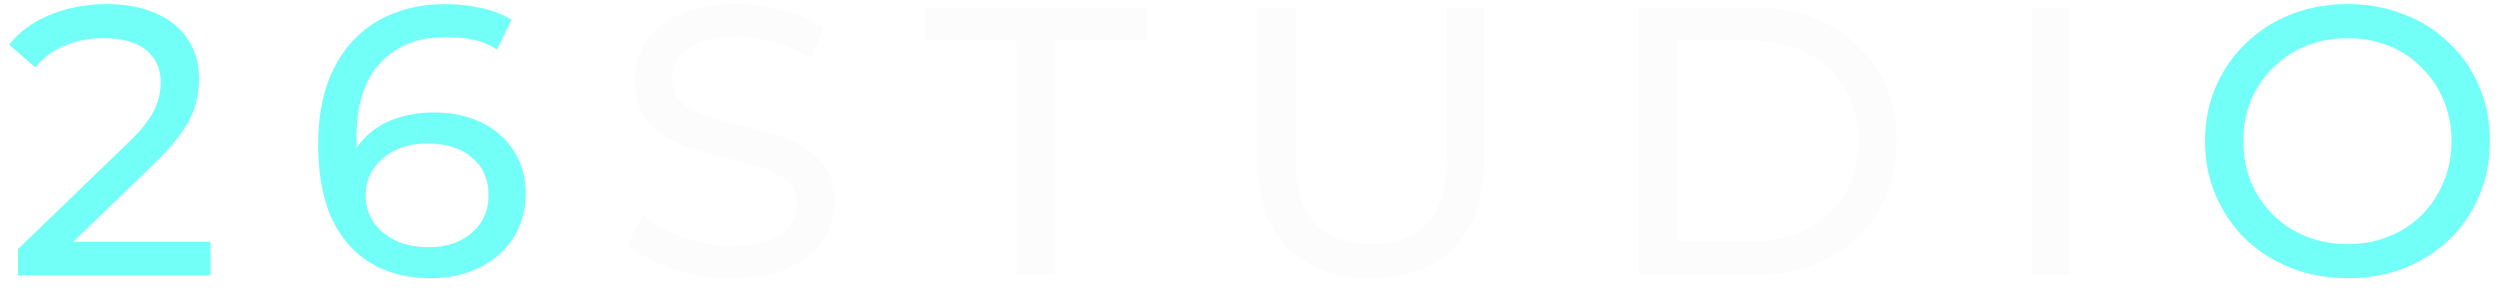
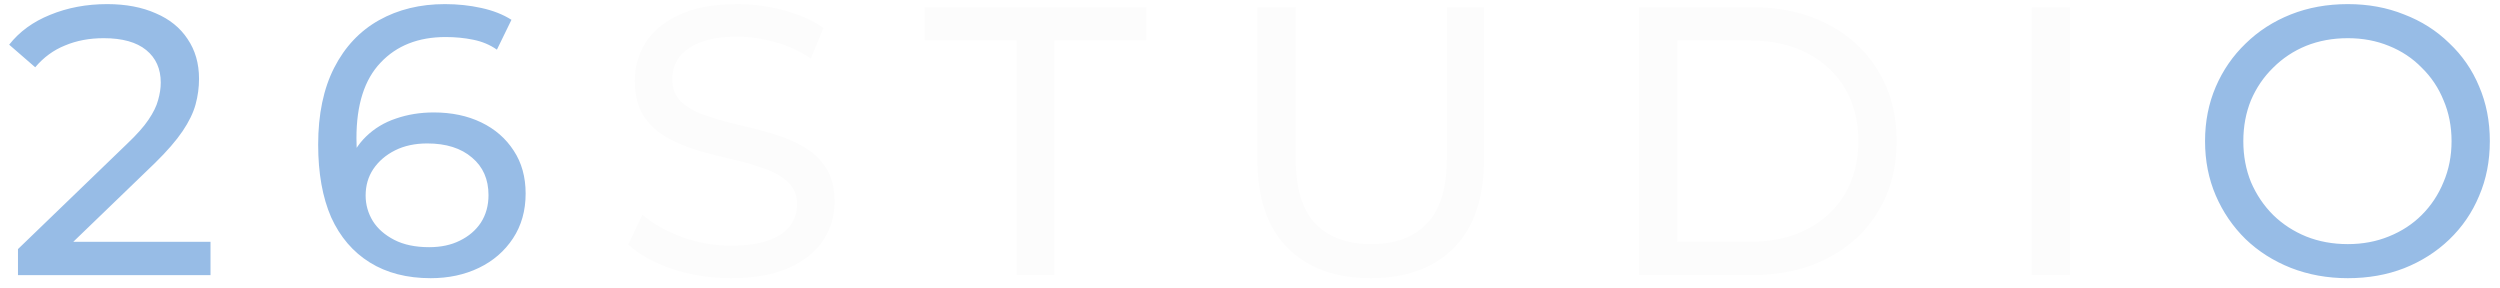
- <svg xmlns="http://www.w3.org/2000/svg" width="209" height="24" viewBox="0 0 209 24" fill="none">
-   <path d="M1.503 23V20.824L10.623 12.024C11.433 11.256 12.031 10.584 12.415 10.008C12.82 9.411 13.087 8.867 13.215 8.376C13.364 7.864 13.439 7.373 13.439 6.904C13.439 5.752 13.033 4.845 12.223 4.184C11.412 3.523 10.228 3.192 8.671 3.192C7.476 3.192 6.399 3.395 5.439 3.8C4.479 4.184 3.647 4.792 2.943 5.624L0.767 3.736C1.62 2.648 2.761 1.816 4.191 1.24C5.641 0.643 7.231 0.344 8.959 0.344C10.516 0.344 11.871 0.6 13.023 1.112C14.175 1.603 15.06 2.317 15.679 3.256C16.319 4.195 16.639 5.304 16.639 6.584C16.639 7.309 16.543 8.024 16.351 8.728C16.159 9.432 15.796 10.179 15.263 10.968C14.729 11.757 13.961 12.643 12.959 13.624L4.831 21.464L4.063 20.216H17.599V23H1.503ZM36.007 23.256C34.023 23.256 32.327 22.819 30.919 21.944C29.511 21.069 28.433 19.811 27.686 18.168C26.961 16.504 26.599 14.477 26.599 12.088C26.599 9.549 27.047 7.405 27.942 5.656C28.838 3.907 30.087 2.584 31.686 1.688C33.286 0.792 35.121 0.344 37.191 0.344C38.257 0.344 39.27 0.451 40.23 0.664C41.212 0.877 42.054 1.208 42.758 1.656L41.542 4.152C40.967 3.747 40.305 3.469 39.559 3.32C38.833 3.171 38.065 3.096 37.255 3.096C34.972 3.096 33.158 3.811 31.814 5.24C30.471 6.648 29.799 8.749 29.799 11.544C29.799 11.992 29.82 12.525 29.863 13.144C29.905 13.763 30.012 14.371 30.183 14.968L29.095 13.88C29.415 12.899 29.916 12.077 30.599 11.416C31.302 10.733 32.135 10.232 33.094 9.912C34.076 9.571 35.132 9.4 36.263 9.4C37.756 9.4 39.078 9.677 40.23 10.232C41.383 10.787 42.289 11.576 42.95 12.6C43.612 13.603 43.943 14.797 43.943 16.184C43.943 17.613 43.59 18.861 42.886 19.928C42.182 20.995 41.233 21.816 40.038 22.392C38.844 22.968 37.5 23.256 36.007 23.256ZM35.879 20.664C36.86 20.664 37.713 20.483 38.438 20.12C39.185 19.757 39.772 19.256 40.199 18.616C40.625 17.955 40.839 17.187 40.839 16.312C40.839 14.989 40.38 13.944 39.462 13.176C38.545 12.387 37.297 11.992 35.718 11.992C34.694 11.992 33.798 12.184 33.031 12.568C32.263 12.952 31.654 13.475 31.206 14.136C30.78 14.776 30.567 15.512 30.567 16.344C30.567 17.112 30.769 17.827 31.174 18.488C31.58 19.128 32.177 19.651 32.967 20.056C33.756 20.461 34.727 20.664 35.879 20.664ZM196.278 23.256C194.572 23.256 192.982 22.968 191.51 22.392C190.06 21.816 188.801 21.016 187.734 19.992C186.668 18.947 185.836 17.731 185.238 16.344C184.641 14.957 184.342 13.443 184.342 11.8C184.342 10.157 184.641 8.643 185.238 7.256C185.836 5.869 186.668 4.664 187.734 3.64C188.801 2.595 190.06 1.784 191.51 1.208C192.961 0.632 194.55 0.344 196.278 0.344C197.985 0.344 199.553 0.632 200.982 1.208C202.433 1.763 203.692 2.563 204.758 3.608C205.846 4.632 206.678 5.837 207.254 7.224C207.852 8.611 208.15 10.136 208.15 11.8C208.15 13.464 207.852 14.989 207.254 16.376C206.678 17.763 205.846 18.979 204.758 20.024C203.692 21.048 202.433 21.848 200.982 22.424C199.553 22.979 197.985 23.256 196.278 23.256ZM196.278 20.408C197.516 20.408 198.657 20.195 199.702 19.768C200.769 19.341 201.686 18.744 202.454 17.976C203.244 17.187 203.852 16.269 204.278 15.224C204.726 14.179 204.95 13.037 204.95 11.8C204.95 10.563 204.726 9.421 204.278 8.376C203.852 7.331 203.244 6.424 202.454 5.656C201.686 4.867 200.769 4.259 199.702 3.832C198.657 3.405 197.516 3.192 196.278 3.192C195.02 3.192 193.857 3.405 192.79 3.832C191.745 4.259 190.828 4.867 190.038 5.656C189.249 6.424 188.63 7.331 188.182 8.376C187.756 9.421 187.542 10.563 187.542 11.8C187.542 13.037 187.756 14.179 188.182 15.224C188.63 16.269 189.249 17.187 190.038 17.976C190.828 18.744 191.745 19.341 192.79 19.768C193.857 20.195 195.02 20.408 196.278 20.408Z" fill="#72FFF7" />
+ <svg xmlns="http://www.w3.org/2000/svg" width="209" height="24" viewBox="0 0 209 24" fill="#97bce6">
+   <path d="M1.503 23V20.824L10.623 12.024C11.433 11.256 12.031 10.584 12.415 10.008C12.82 9.411 13.087 8.867 13.215 8.376C13.364 7.864 13.439 7.373 13.439 6.904C13.439 5.752 13.033 4.845 12.223 4.184C11.412 3.523 10.228 3.192 8.671 3.192C7.476 3.192 6.399 3.395 5.439 3.8C4.479 4.184 3.647 4.792 2.943 5.624L0.767 3.736C1.62 2.648 2.761 1.816 4.191 1.24C5.641 0.643 7.231 0.344 8.959 0.344C10.516 0.344 11.871 0.6 13.023 1.112C14.175 1.603 15.06 2.317 15.679 3.256C16.319 4.195 16.639 5.304 16.639 6.584C16.639 7.309 16.543 8.024 16.351 8.728C16.159 9.432 15.796 10.179 15.263 10.968C14.729 11.757 13.961 12.643 12.959 13.624L4.831 21.464L4.063 20.216H17.599V23H1.503ZM36.007 23.256C34.023 23.256 32.327 22.819 30.919 21.944C29.511 21.069 28.433 19.811 27.686 18.168C26.961 16.504 26.599 14.477 26.599 12.088C26.599 9.549 27.047 7.405 27.942 5.656C28.838 3.907 30.087 2.584 31.686 1.688C33.286 0.792 35.121 0.344 37.191 0.344C38.257 0.344 39.27 0.451 40.23 0.664C41.212 0.877 42.054 1.208 42.758 1.656L41.542 4.152C40.967 3.747 40.305 3.469 39.559 3.32C38.833 3.171 38.065 3.096 37.255 3.096C34.972 3.096 33.158 3.811 31.814 5.24C30.471 6.648 29.799 8.749 29.799 11.544C29.799 11.992 29.82 12.525 29.863 13.144C29.905 13.763 30.012 14.371 30.183 14.968L29.095 13.88C29.415 12.899 29.916 12.077 30.599 11.416C31.302 10.733 32.135 10.232 33.094 9.912C34.076 9.571 35.132 9.4 36.263 9.4C37.756 9.4 39.078 9.677 40.23 10.232C41.383 10.787 42.289 11.576 42.95 12.6C43.612 13.603 43.943 14.797 43.943 16.184C43.943 17.613 43.59 18.861 42.886 19.928C42.182 20.995 41.233 21.816 40.038 22.392C38.844 22.968 37.5 23.256 36.007 23.256ZM35.879 20.664C36.86 20.664 37.713 20.483 38.438 20.12C39.185 19.757 39.772 19.256 40.199 18.616C40.625 17.955 40.839 17.187 40.839 16.312C40.839 14.989 40.38 13.944 39.462 13.176C38.545 12.387 37.297 11.992 35.718 11.992C34.694 11.992 33.798 12.184 33.031 12.568C32.263 12.952 31.654 13.475 31.206 14.136C30.78 14.776 30.567 15.512 30.567 16.344C30.567 17.112 30.769 17.827 31.174 18.488C31.58 19.128 32.177 19.651 32.967 20.056C33.756 20.461 34.727 20.664 35.879 20.664ZM196.278 23.256C194.572 23.256 192.982 22.968 191.51 22.392C190.06 21.816 188.801 21.016 187.734 19.992C186.668 18.947 185.836 17.731 185.238 16.344C184.641 14.957 184.342 13.443 184.342 11.8C184.342 10.157 184.641 8.643 185.238 7.256C185.836 5.869 186.668 4.664 187.734 3.64C188.801 2.595 190.06 1.784 191.51 1.208C192.961 0.632 194.55 0.344 196.278 0.344C197.985 0.344 199.553 0.632 200.982 1.208C202.433 1.763 203.692 2.563 204.758 3.608C205.846 4.632 206.678 5.837 207.254 7.224C207.852 8.611 208.15 10.136 208.15 11.8C208.15 13.464 207.852 14.989 207.254 16.376C206.678 17.763 205.846 18.979 204.758 20.024C203.692 21.048 202.433 21.848 200.982 22.424C199.553 22.979 197.985 23.256 196.278 23.256ZM196.278 20.408C197.516 20.408 198.657 20.195 199.702 19.768C200.769 19.341 201.686 18.744 202.454 17.976C203.244 17.187 203.852 16.269 204.278 15.224C204.726 14.179 204.95 13.037 204.95 11.8C204.95 10.563 204.726 9.421 204.278 8.376C203.852 7.331 203.244 6.424 202.454 5.656C201.686 4.867 200.769 4.259 199.702 3.832C198.657 3.405 197.516 3.192 196.278 3.192C195.02 3.192 193.857 3.405 192.79 3.832C191.745 4.259 190.828 4.867 190.038 5.656C189.249 6.424 188.63 7.331 188.182 8.376C187.756 9.421 187.542 10.563 187.542 11.8C187.542 13.037 187.756 14.179 188.182 15.224C188.63 16.269 189.249 17.187 190.038 17.976C190.828 18.744 191.745 19.341 192.79 19.768C193.857 20.195 195.02 20.408 196.278 20.408Z" fill="#97bce6" />
  <path d="M61.1 23.256C59.394 23.256 57.762 23 56.205 22.488C54.647 21.955 53.42 21.272 52.525 20.44L53.709 17.944C54.562 18.691 55.65 19.309 56.972 19.8C58.295 20.291 59.671 20.536 61.1 20.536C62.402 20.536 63.458 20.387 64.269 20.088C65.079 19.789 65.677 19.384 66.061 18.872C66.445 18.339 66.636 17.741 66.636 17.08C66.636 16.312 66.38 15.693 65.868 15.224C65.378 14.755 64.727 14.381 63.916 14.104C63.127 13.805 62.252 13.549 61.292 13.336C60.333 13.123 59.362 12.877 58.38 12.6C57.42 12.301 56.535 11.928 55.724 11.48C54.935 11.032 54.295 10.435 53.804 9.688C53.314 8.92 53.069 7.939 53.069 6.744C53.069 5.592 53.367 4.536 53.965 3.576C54.583 2.595 55.522 1.816 56.781 1.24C58.06 0.643 59.682 0.344 61.645 0.344C62.946 0.344 64.237 0.515 65.516 0.856C66.796 1.197 67.906 1.688 68.844 2.328L67.788 4.888C66.829 4.248 65.815 3.789 64.749 3.512C63.682 3.213 62.647 3.064 61.645 3.064C60.386 3.064 59.351 3.224 58.541 3.544C57.73 3.864 57.133 4.291 56.748 4.824C56.386 5.357 56.205 5.955 56.205 6.616C56.205 7.405 56.45 8.035 56.941 8.504C57.453 8.973 58.103 9.347 58.892 9.624C59.703 9.901 60.589 10.157 61.548 10.392C62.508 10.605 63.468 10.851 64.428 11.128C65.41 11.405 66.295 11.768 67.085 12.216C67.895 12.664 68.546 13.261 69.037 14.008C69.527 14.755 69.772 15.715 69.772 16.888C69.772 18.019 69.463 19.075 68.844 20.056C68.226 21.016 67.266 21.795 65.965 22.392C64.684 22.968 63.063 23.256 61.1 23.256ZM84.983 23V3.384H77.303V0.6H95.831V3.384H88.151V23H84.983ZM114.59 23.256C111.646 23.256 109.331 22.413 107.646 20.728C105.961 19.043 105.118 16.579 105.118 13.336V0.6H108.318V13.208C108.318 15.704 108.862 17.528 109.95 18.68C111.059 19.832 112.617 20.408 114.622 20.408C116.649 20.408 118.206 19.832 119.294 18.68C120.403 17.528 120.958 15.704 120.958 13.208V0.6H124.062V13.336C124.062 16.579 123.219 19.043 121.534 20.728C119.87 22.413 117.555 23.256 114.59 23.256ZM137.023 23V0.6H146.463C148.852 0.6 150.953 1.069 152.767 2.008C154.601 2.947 156.02 4.259 157.023 5.944C158.047 7.629 158.559 9.581 158.559 11.8C158.559 14.019 158.047 15.971 157.023 17.656C156.02 19.341 154.601 20.653 152.767 21.592C150.953 22.531 148.852 23 146.463 23H137.023ZM140.223 20.216H146.271C148.127 20.216 149.727 19.864 151.071 19.16C152.436 18.456 153.492 17.475 154.239 16.216C154.985 14.936 155.359 13.464 155.359 11.8C155.359 10.115 154.985 8.643 154.239 7.384C153.492 6.125 152.436 5.144 151.071 4.44C149.727 3.736 148.127 3.384 146.271 3.384H140.223V20.216ZM169.86 23V0.6H173.06V23H169.86Z" fill="#FCFCFC" />
</svg>
